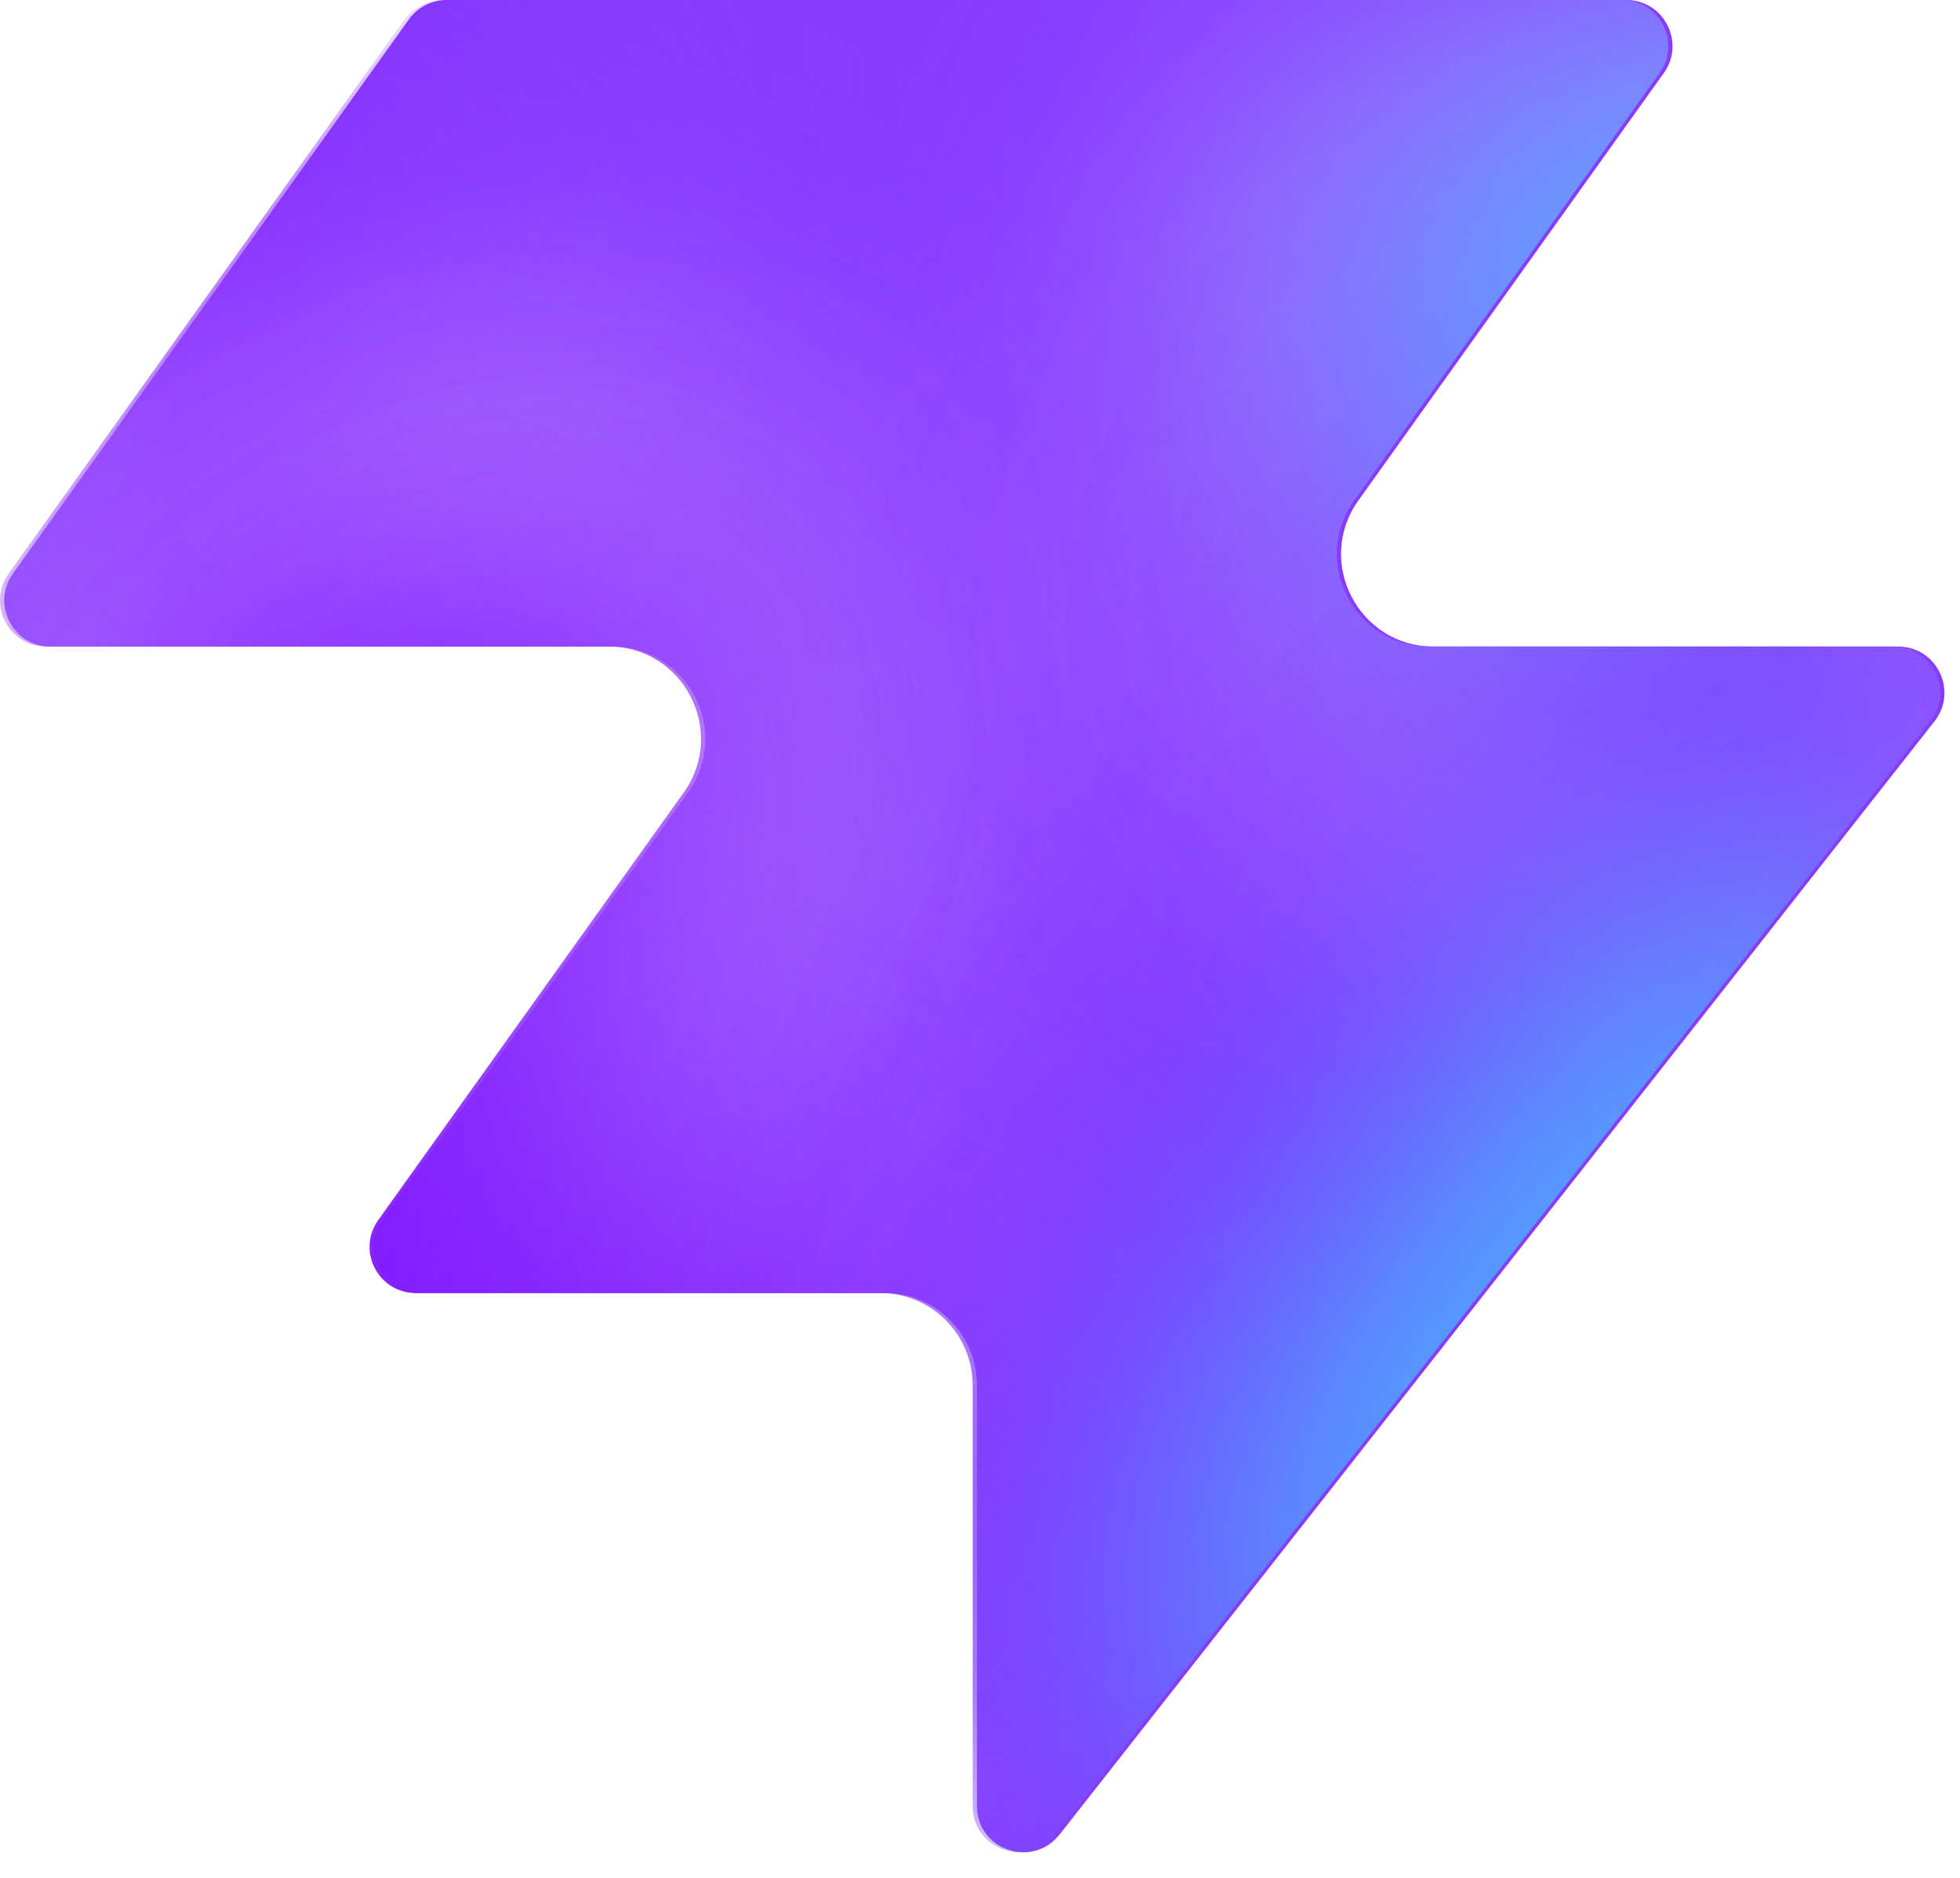
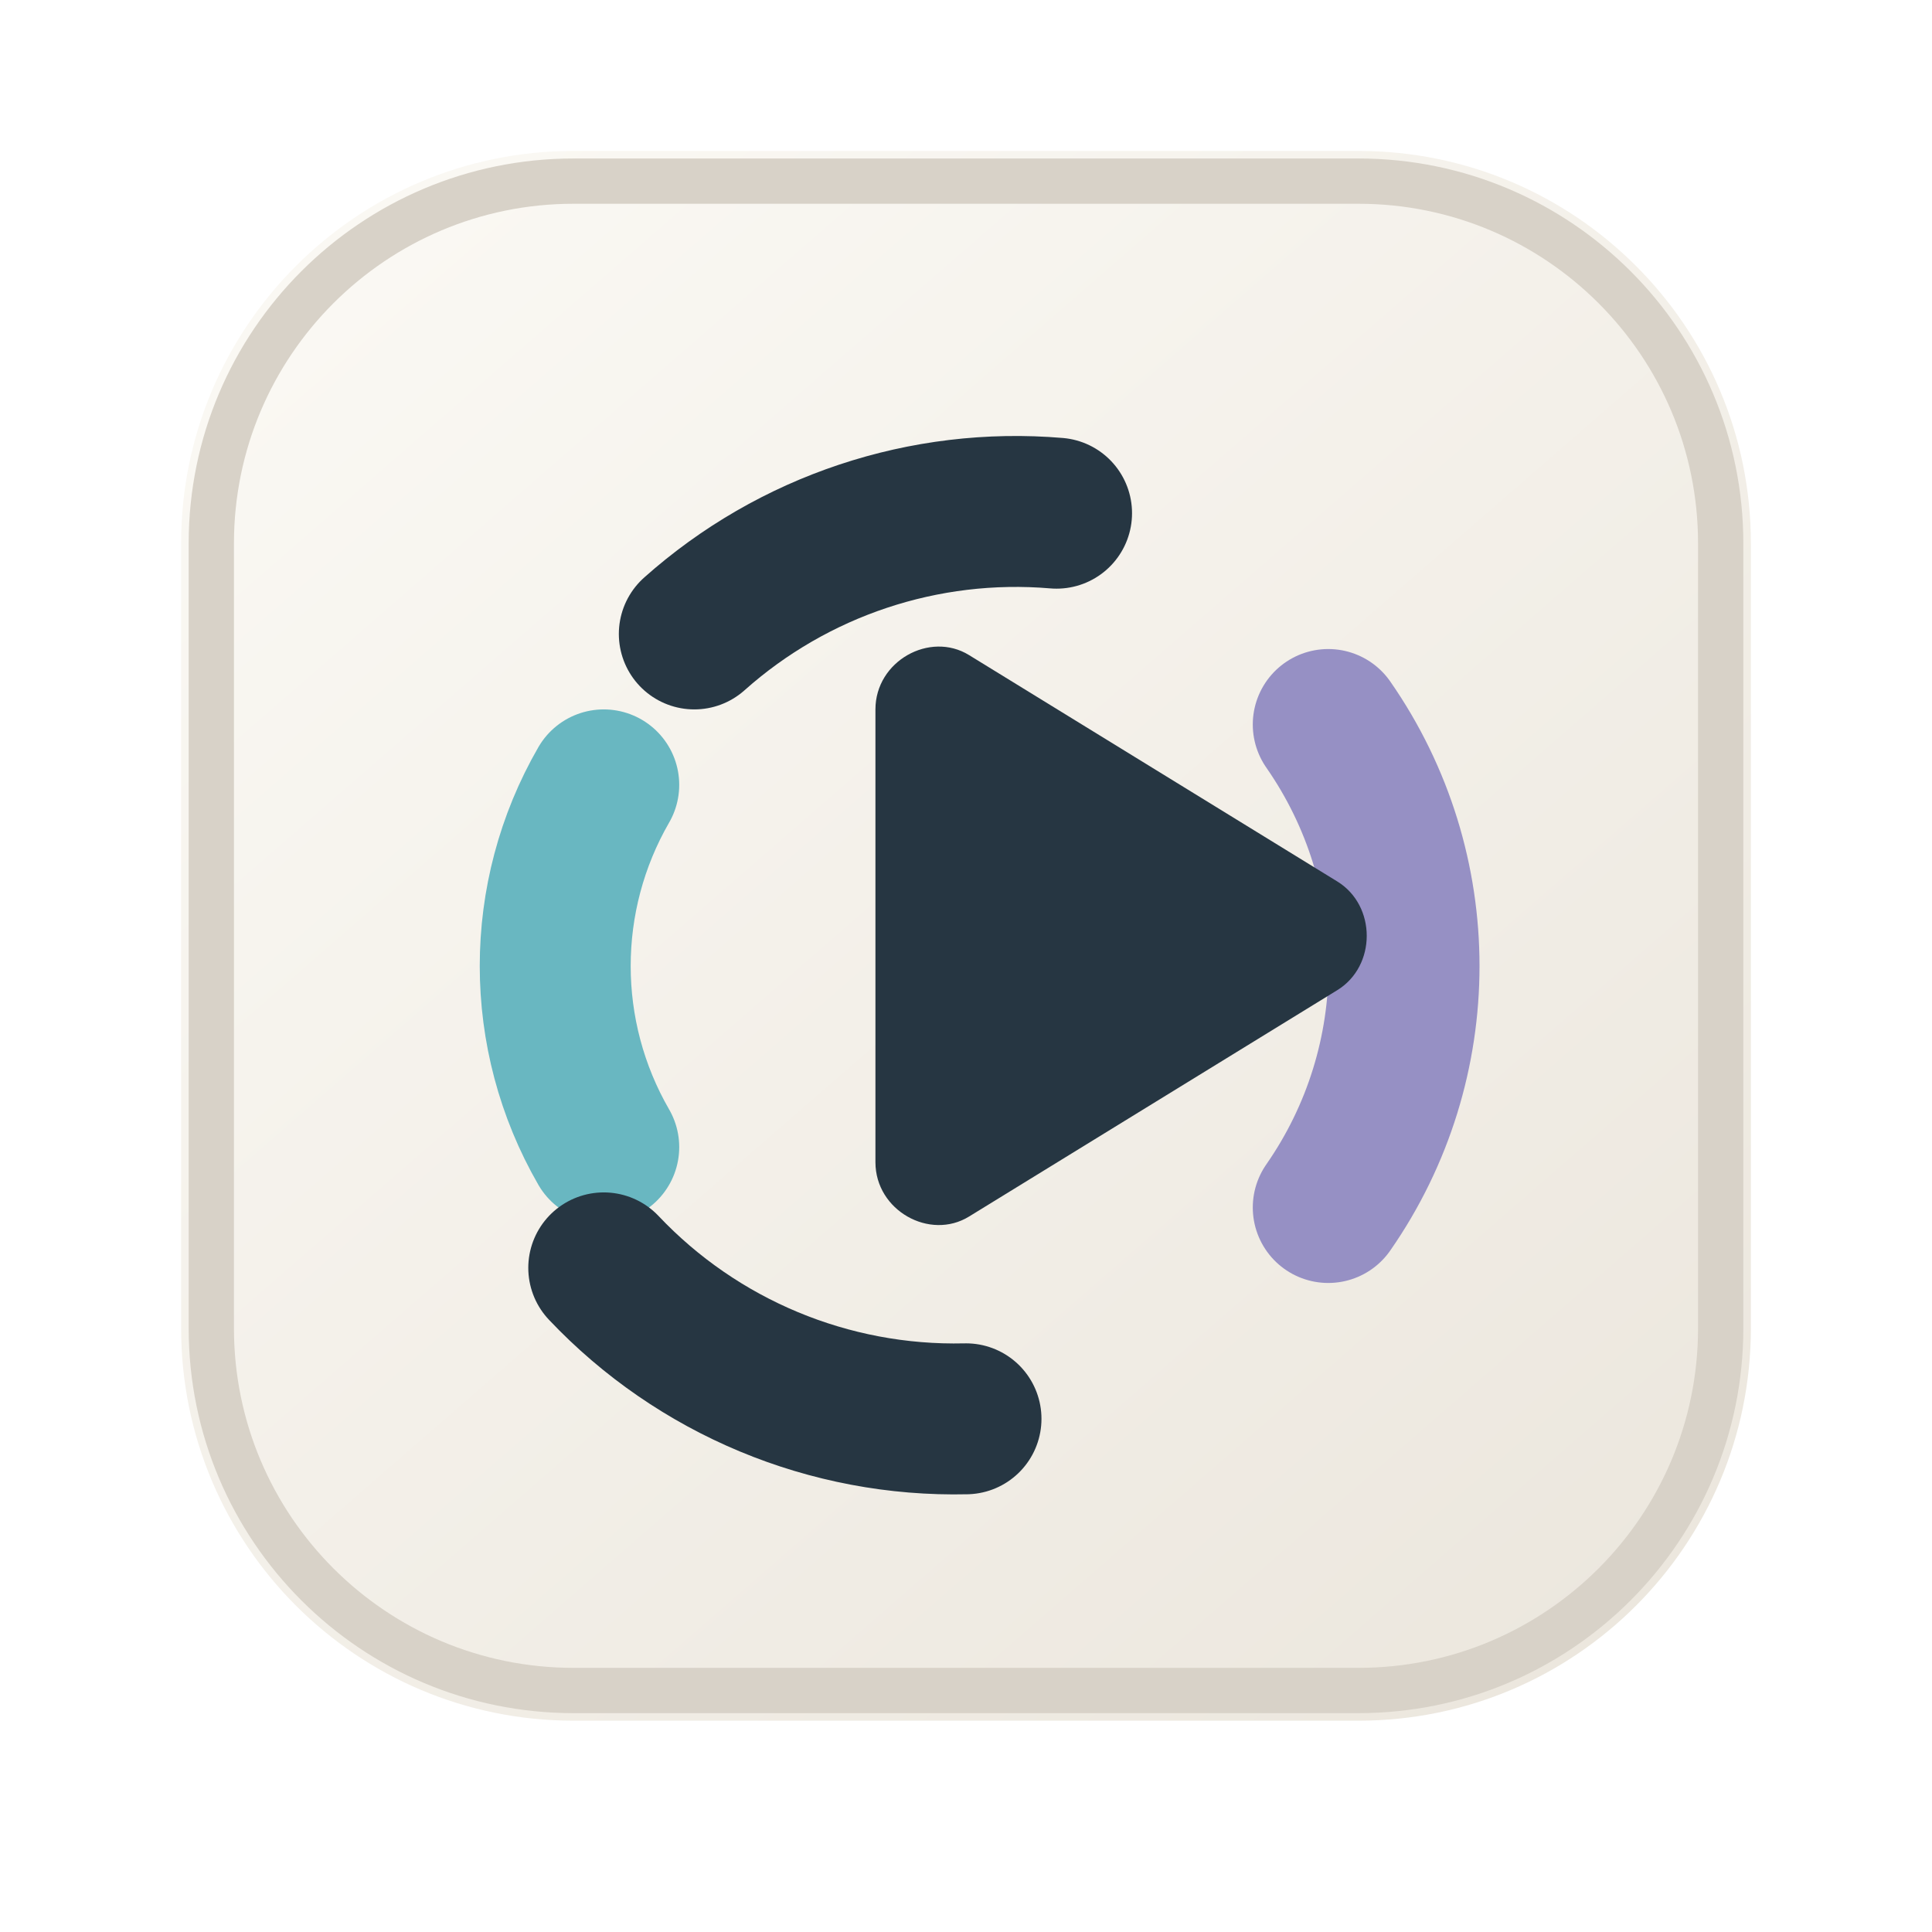
- <svg xmlns="http://www.w3.org/2000/svg" width="48" height="46" fill="none" viewBox="0 0 48 46">
-   <path fill="#863bff" d="M25.946 44.938c-.664.845-2.021.375-2.021-.698V33.937a2.26 2.26 0 0 0-2.262-2.262H10.287c-.92 0-1.456-1.04-.92-1.788l7.48-10.471c1.07-1.497 0-3.578-1.842-3.578H1.237c-.92 0-1.456-1.04-.92-1.788L10.013.474c.214-.297.556-.474.92-.474h28.894c.92 0 1.456 1.04.92 1.788l-7.48 10.471c-1.07 1.498 0 3.579 1.842 3.579h11.377c.943 0 1.473 1.088.89 1.83L25.947 44.94z" style="fill:#863bff;fill:color(display-p3 .525 .23 1);fill-opacity:1" />
-   <mask id="a" width="48" height="46" x="0" y="0" maskUnits="userSpaceOnUse" style="mask-type:alpha">
-     <path fill="#000" d="M25.842 44.938c-.664.844-2.021.375-2.021-.698V33.937a2.26 2.26 0 0 0-2.262-2.262H10.183c-.92 0-1.456-1.04-.92-1.788l7.48-10.471c1.07-1.498 0-3.579-1.842-3.579H1.133c-.92 0-1.456-1.04-.92-1.787L9.91.473c.214-.297.556-.474.92-.474h28.894c.92 0 1.456 1.04.92 1.788l-7.48 10.471c-1.07 1.498 0 3.578 1.842 3.578h11.377c.943 0 1.473 1.088.89 1.832L25.843 44.94z" style="fill:#000;fill-opacity:1" />
-   </mask>
-   <g mask="url(#a)">
-     <g filter="url(#b)">
-       <ellipse cx="5.508" cy="14.704" fill="#ede6ff" rx="5.508" ry="14.704" style="fill:#ede6ff;fill:color(display-p3 .927 .903 1);fill-opacity:1" transform="matrix(.00324 1 1 -.00324 -4.47 31.516)" />
-     </g>
-     <g filter="url(#c)">
-       <ellipse cx="10.399" cy="29.851" fill="#ede6ff" rx="10.399" ry="29.851" style="fill:#ede6ff;fill:color(display-p3 .927 .903 1);fill-opacity:1" transform="matrix(.00324 1 1 -.00324 -39.328 7.883)" />
-     </g>
-     <g filter="url(#d)">
-       <ellipse cx="5.508" cy="30.487" fill="#7e14ff" rx="5.508" ry="30.487" style="fill:#7e14ff;fill:color(display-p3 .492 .077 1);fill-opacity:1" transform="rotate(89.814 -25.913 -14.639)scale(1 -1)" />
-     </g>
-     <g filter="url(#e)">
-       <ellipse cx="5.508" cy="30.599" fill="#7e14ff" rx="5.508" ry="30.599" style="fill:#7e14ff;fill:color(display-p3 .492 .077 1);fill-opacity:1" transform="rotate(89.814 -32.644 -3.334)scale(1 -1)" />
-     </g>
-     <g filter="url(#f)">
-       <ellipse cx="5.508" cy="30.599" fill="#7e14ff" rx="5.508" ry="30.599" style="fill:#7e14ff;fill:color(display-p3 .492 .077 1);fill-opacity:1" transform="matrix(.00324 1 1 -.00324 -34.34 30.47)" />
-     </g>
-     <g filter="url(#g)">
-       <ellipse cx="14.072" cy="22.078" fill="#ede6ff" rx="14.072" ry="22.078" style="fill:#ede6ff;fill:color(display-p3 .927 .903 1);fill-opacity:1" transform="rotate(93.35 24.506 48.493)scale(-1 1)" />
-     </g>
-     <g filter="url(#h)">
-       <ellipse cx="3.47" cy="21.501" fill="#7e14ff" rx="3.47" ry="21.501" style="fill:#7e14ff;fill:color(display-p3 .492 .077 1);fill-opacity:1" transform="rotate(89.009 28.708 47.59)scale(-1 1)" />
-     </g>
-     <g filter="url(#i)">
-       <ellipse cx="3.47" cy="21.501" fill="#7e14ff" rx="3.47" ry="21.501" style="fill:#7e14ff;fill:color(display-p3 .492 .077 1);fill-opacity:1" transform="rotate(89.009 28.708 47.59)scale(-1 1)" />
-     </g>
-     <g filter="url(#j)">
-       <ellipse cx=".387" cy="8.972" fill="#7e14ff" rx="4.407" ry="29.108" style="fill:#7e14ff;fill:color(display-p3 .492 .077 1);fill-opacity:1" transform="rotate(39.51 .387 8.972)" />
-     </g>
-     <g filter="url(#k)">
-       <ellipse cx="47.523" cy="-6.092" fill="#7e14ff" rx="4.407" ry="29.108" style="fill:#7e14ff;fill:color(display-p3 .492 .077 1);fill-opacity:1" transform="rotate(37.892 47.523 -6.092)" />
-     </g>
-     <g filter="url(#l)">
-       <ellipse cx="41.412" cy="6.333" fill="#47bfff" rx="5.971" ry="9.665" style="fill:#47bfff;fill:color(display-p3 .28 .748 1);fill-opacity:1" transform="rotate(37.892 41.412 6.333)" />
-     </g>
-     <g filter="url(#m)">
-       <ellipse cx="-1.879" cy="38.332" fill="#7e14ff" rx="4.407" ry="29.108" style="fill:#7e14ff;fill:color(display-p3 .492 .077 1);fill-opacity:1" transform="rotate(37.892 -1.88 38.332)" />
-     </g>
-     <g filter="url(#n)">
-       <ellipse cx="-1.879" cy="38.332" fill="#7e14ff" rx="4.407" ry="29.108" style="fill:#7e14ff;fill:color(display-p3 .492 .077 1);fill-opacity:1" transform="rotate(37.892 -1.88 38.332)" />
-     </g>
-     <g filter="url(#o)">
-       <ellipse cx="35.651" cy="29.907" fill="#7e14ff" rx="4.407" ry="29.108" style="fill:#7e14ff;fill:color(display-p3 .492 .077 1);fill-opacity:1" transform="rotate(37.892 35.651 29.907)" />
-     </g>
-     <g filter="url(#p)">
-       <ellipse cx="38.418" cy="32.4" fill="#47bfff" rx="5.971" ry="15.297" style="fill:#47bfff;fill:color(display-p3 .28 .748 1);fill-opacity:1" transform="rotate(37.892 38.418 32.4)" />
-     </g>
-   </g>
+ <svg xmlns="http://www.w3.org/2000/svg" width="64" height="64" viewBox="0 0 64 64" fill="none">
  <defs>
-     <filter id="b" width="60.045" height="41.654" x="-19.77" y="16.149" color-interpolation-filters="sRGB" filterUnits="userSpaceOnUse">
-       <feFlood flood-opacity="0" result="BackgroundImageFix" />
-       <feBlend in="SourceGraphic" in2="BackgroundImageFix" result="shape" />
-       <feGaussianBlur result="effect1_foregroundBlur_2002_17158" stdDeviation="7.659" />
-     </filter>
-     <filter id="c" width="90.34" height="51.437" x="-54.613" y="-7.533" color-interpolation-filters="sRGB" filterUnits="userSpaceOnUse">
-       <feFlood flood-opacity="0" result="BackgroundImageFix" />
-       <feBlend in="SourceGraphic" in2="BackgroundImageFix" result="shape" />
-       <feGaussianBlur result="effect1_foregroundBlur_2002_17158" stdDeviation="7.659" />
-     </filter>
-     <filter id="d" width="79.355" height="29.4" x="-49.64" y="2.03" color-interpolation-filters="sRGB" filterUnits="userSpaceOnUse">
-       <feFlood flood-opacity="0" result="BackgroundImageFix" />
-       <feBlend in="SourceGraphic" in2="BackgroundImageFix" result="shape" />
-       <feGaussianBlur result="effect1_foregroundBlur_2002_17158" stdDeviation="4.596" />
-     </filter>
-     <filter id="e" width="79.579" height="29.4" x="-45.045" y="20.029" color-interpolation-filters="sRGB" filterUnits="userSpaceOnUse">
-       <feFlood flood-opacity="0" result="BackgroundImageFix" />
-       <feBlend in="SourceGraphic" in2="BackgroundImageFix" result="shape" />
-       <feGaussianBlur result="effect1_foregroundBlur_2002_17158" stdDeviation="4.596" />
-     </filter>
-     <filter id="f" width="79.579" height="29.4" x="-43.513" y="21.178" color-interpolation-filters="sRGB" filterUnits="userSpaceOnUse">
-       <feFlood flood-opacity="0" result="BackgroundImageFix" />
-       <feBlend in="SourceGraphic" in2="BackgroundImageFix" result="shape" />
-       <feGaussianBlur result="effect1_foregroundBlur_2002_17158" stdDeviation="4.596" />
-     </filter>
-     <filter id="g" width="74.749" height="58.852" x="15.756" y="-17.901" color-interpolation-filters="sRGB" filterUnits="userSpaceOnUse">
-       <feFlood flood-opacity="0" result="BackgroundImageFix" />
-       <feBlend in="SourceGraphic" in2="BackgroundImageFix" result="shape" />
-       <feGaussianBlur result="effect1_foregroundBlur_2002_17158" stdDeviation="7.659" />
-     </filter>
-     <filter id="h" width="61.377" height="25.362" x="23.548" y="2.284" color-interpolation-filters="sRGB" filterUnits="userSpaceOnUse">
-       <feFlood flood-opacity="0" result="BackgroundImageFix" />
-       <feBlend in="SourceGraphic" in2="BackgroundImageFix" result="shape" />
-       <feGaussianBlur result="effect1_foregroundBlur_2002_17158" stdDeviation="4.596" />
-     </filter>
-     <filter id="i" width="61.377" height="25.362" x="23.548" y="2.284" color-interpolation-filters="sRGB" filterUnits="userSpaceOnUse">
-       <feFlood flood-opacity="0" result="BackgroundImageFix" />
-       <feBlend in="SourceGraphic" in2="BackgroundImageFix" result="shape" />
-       <feGaussianBlur result="effect1_foregroundBlur_2002_17158" stdDeviation="4.596" />
-     </filter>
-     <filter id="j" width="56.045" height="63.649" x="-27.636" y="-22.853" color-interpolation-filters="sRGB" filterUnits="userSpaceOnUse">
-       <feFlood flood-opacity="0" result="BackgroundImageFix" />
-       <feBlend in="SourceGraphic" in2="BackgroundImageFix" result="shape" />
-       <feGaussianBlur result="effect1_foregroundBlur_2002_17158" stdDeviation="4.596" />
-     </filter>
-     <filter id="k" width="54.814" height="64.646" x="20.116" y="-38.415" color-interpolation-filters="sRGB" filterUnits="userSpaceOnUse">
-       <feFlood flood-opacity="0" result="BackgroundImageFix" />
-       <feBlend in="SourceGraphic" in2="BackgroundImageFix" result="shape" />
-       <feGaussianBlur result="effect1_foregroundBlur_2002_17158" stdDeviation="4.596" />
-     </filter>
-     <filter id="l" width="33.541" height="35.313" x="24.641" y="-11.323" color-interpolation-filters="sRGB" filterUnits="userSpaceOnUse">
-       <feFlood flood-opacity="0" result="BackgroundImageFix" />
-       <feBlend in="SourceGraphic" in2="BackgroundImageFix" result="shape" />
-       <feGaussianBlur result="effect1_foregroundBlur_2002_17158" stdDeviation="4.596" />
-     </filter>
-     <filter id="m" width="54.814" height="64.646" x="-29.286" y="6.009" color-interpolation-filters="sRGB" filterUnits="userSpaceOnUse">
-       <feFlood flood-opacity="0" result="BackgroundImageFix" />
-       <feBlend in="SourceGraphic" in2="BackgroundImageFix" result="shape" />
-       <feGaussianBlur result="effect1_foregroundBlur_2002_17158" stdDeviation="4.596" />
-     </filter>
-     <filter id="n" width="54.814" height="64.646" x="-29.286" y="6.009" color-interpolation-filters="sRGB" filterUnits="userSpaceOnUse">
-       <feFlood flood-opacity="0" result="BackgroundImageFix" />
-       <feBlend in="SourceGraphic" in2="BackgroundImageFix" result="shape" />
-       <feGaussianBlur result="effect1_foregroundBlur_2002_17158" stdDeviation="4.596" />
-     </filter>
-     <filter id="o" width="54.814" height="64.646" x="8.244" y="-2.416" color-interpolation-filters="sRGB" filterUnits="userSpaceOnUse">
-       <feFlood flood-opacity="0" result="BackgroundImageFix" />
-       <feBlend in="SourceGraphic" in2="BackgroundImageFix" result="shape" />
-       <feGaussianBlur result="effect1_foregroundBlur_2002_17158" stdDeviation="4.596" />
-     </filter>
-     <filter id="p" width="39.409" height="43.623" x="18.713" y="10.588" color-interpolation-filters="sRGB" filterUnits="userSpaceOnUse">
-       <feFlood flood-opacity="0" result="BackgroundImageFix" />
-       <feBlend in="SourceGraphic" in2="BackgroundImageFix" result="shape" />
-       <feGaussianBlur result="effect1_foregroundBlur_2002_17158" stdDeviation="4.596" />
-     </filter>
+     <linearGradient id="base" x1="12" y1="9" x2="52" y2="55" gradientUnits="userSpaceOnUse">
+       <stop stop-color="#FAF8F3" />
+       <stop offset="1" stop-color="#ECE7DE" />
+     </linearGradient>
  </defs>
+   <rect x="6" y="5" width="52" height="52" rx="13" fill="url(#base)" />
+   <rect x="7" y="6" width="50" height="50" rx="12" stroke="#D8D2C8" stroke-width="1.5" />
+   <path d="M20 38a12 12 0 0 1 0-12" stroke="#69B7C1" stroke-width="5" stroke-linecap="round" />
+   <path d="M23 21a16 16 0 0 1 12-4" stroke="#263642" stroke-width="5" stroke-linecap="round" />
+   <path d="M20 42a16 16 0 0 0 12 5" stroke="#263642" stroke-width="5" stroke-linecap="round" />
+   <path d="M44 24a14 14 0 0 1 0 16" stroke="#9690C4" stroke-width="5" stroke-linecap="round" />
+   <path d="M29 23.5c0-1.6 1.8-2.6 3.1-1.8l12.2 7.5c1.3.8 1.3 2.8 0 3.6l-12.2 7.5c-1.3.8-3.1-.2-3.1-1.8v-15Z" fill="#263642" />
</svg>
